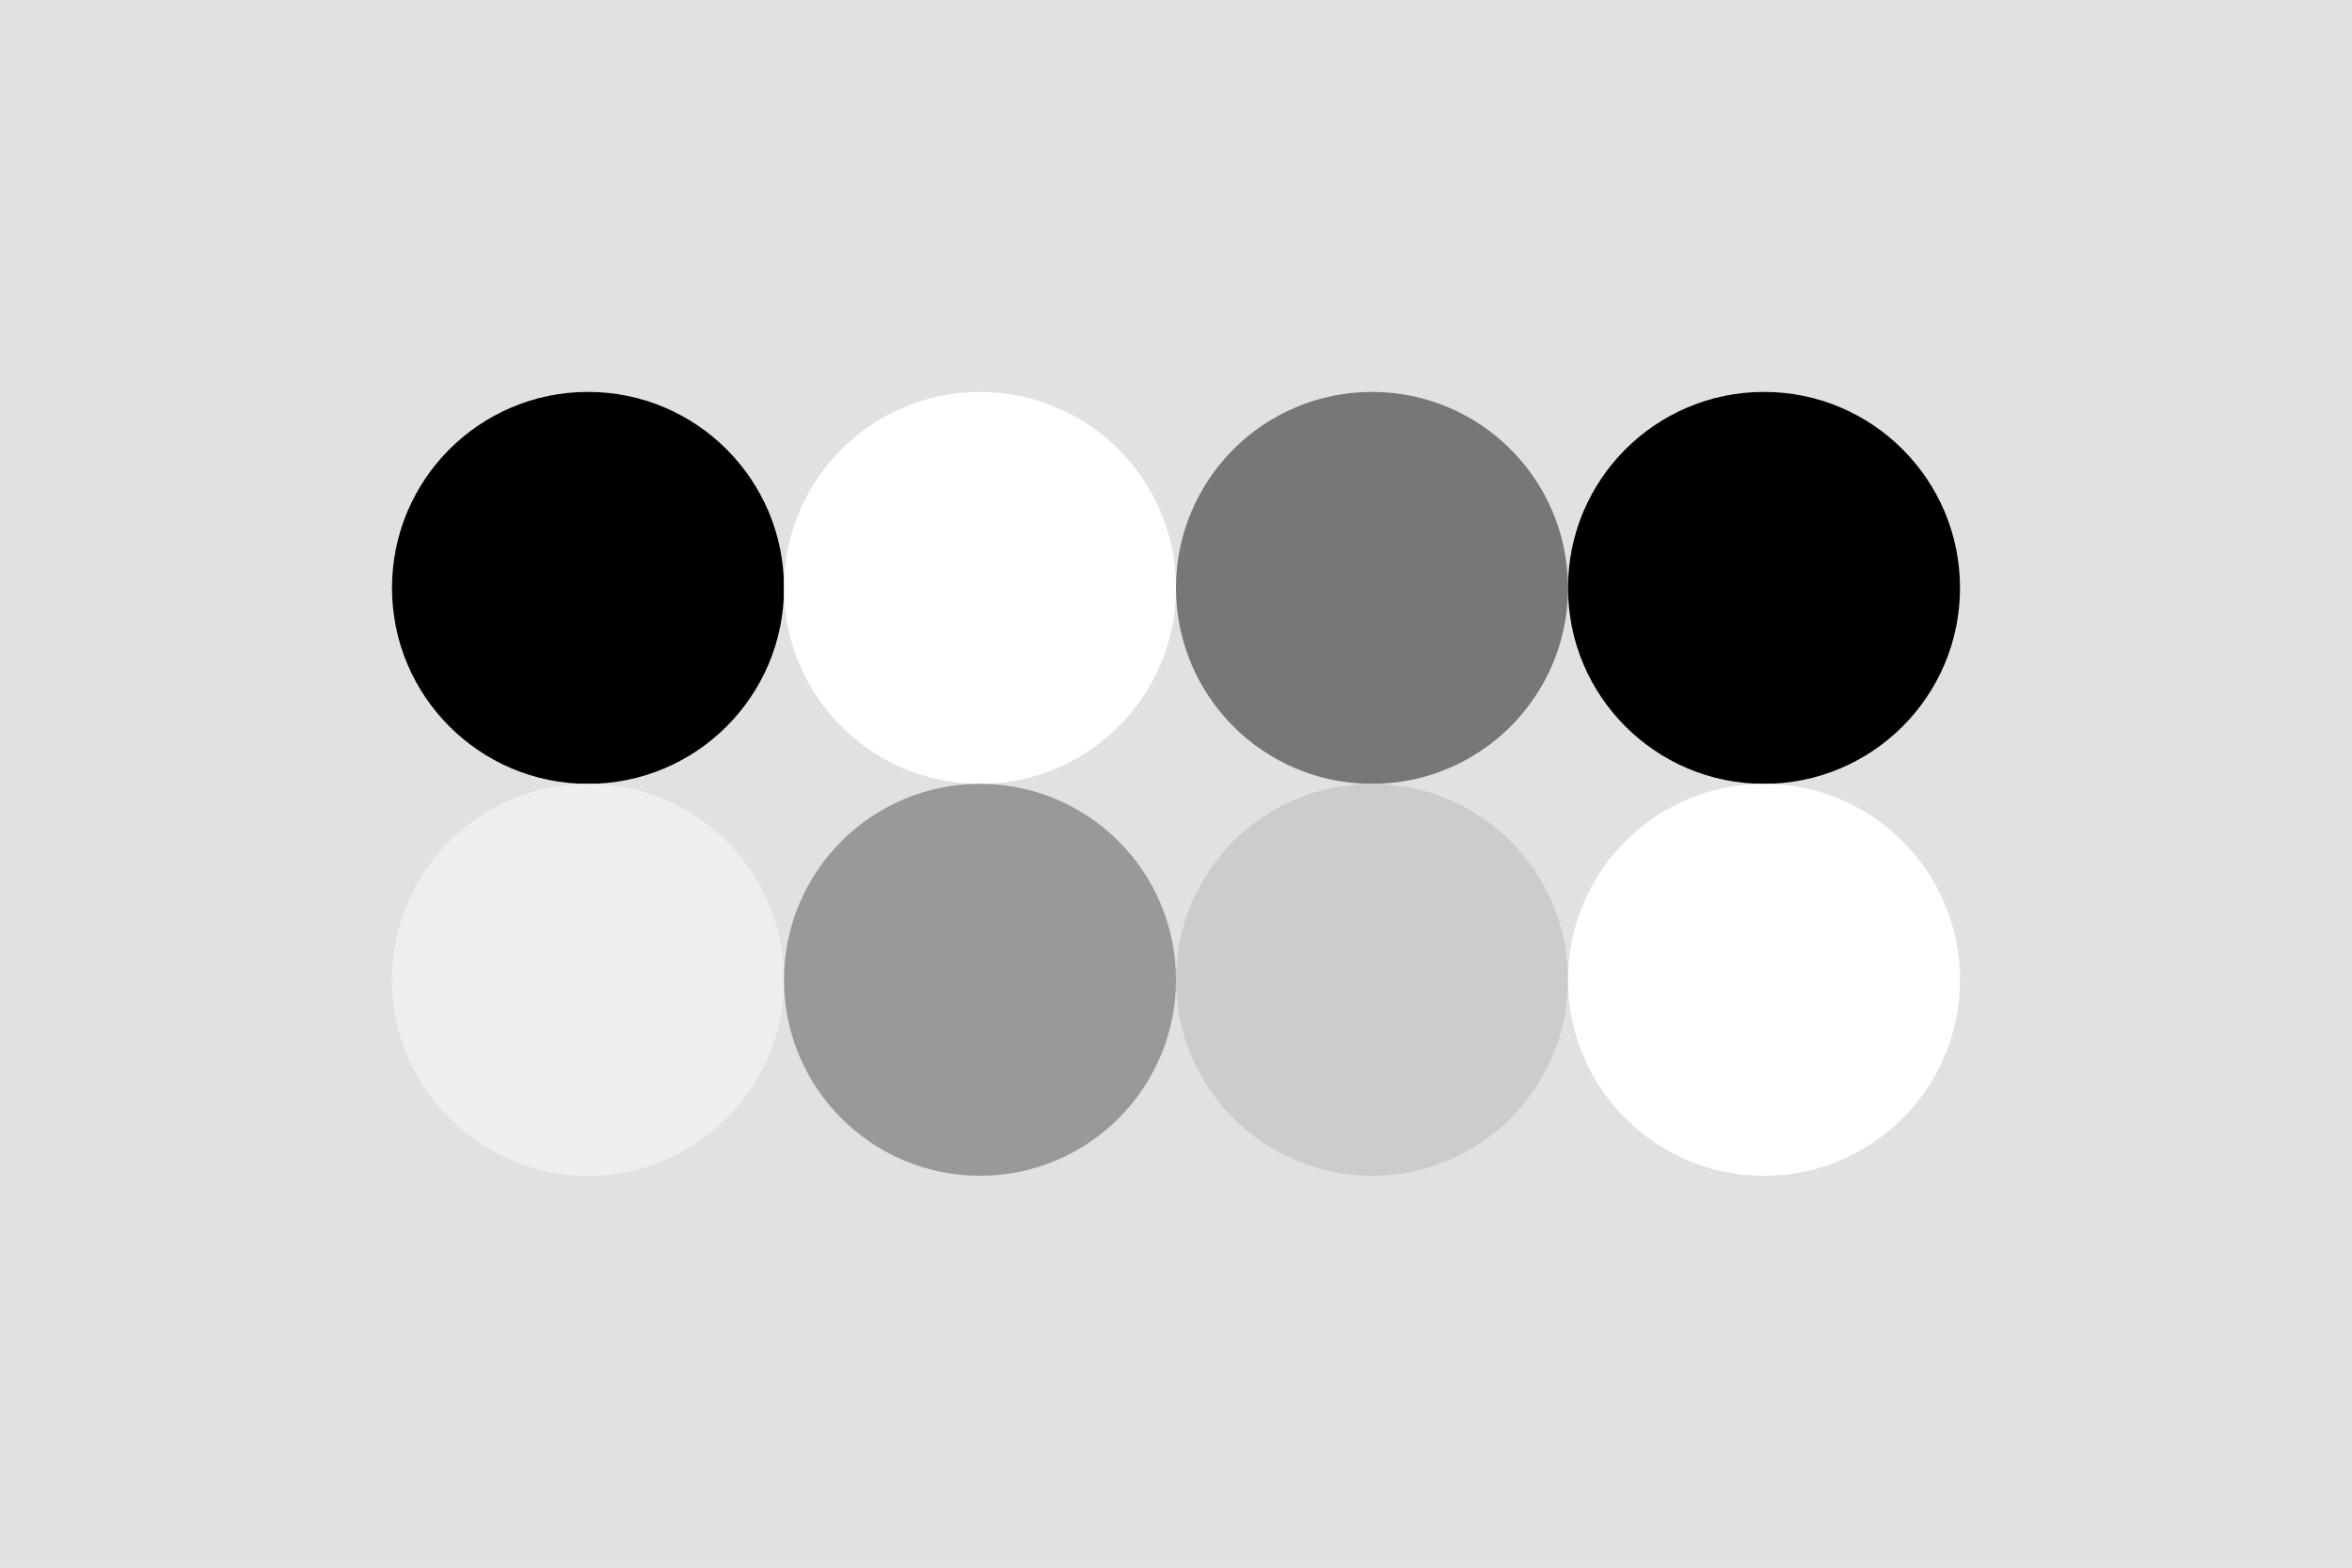
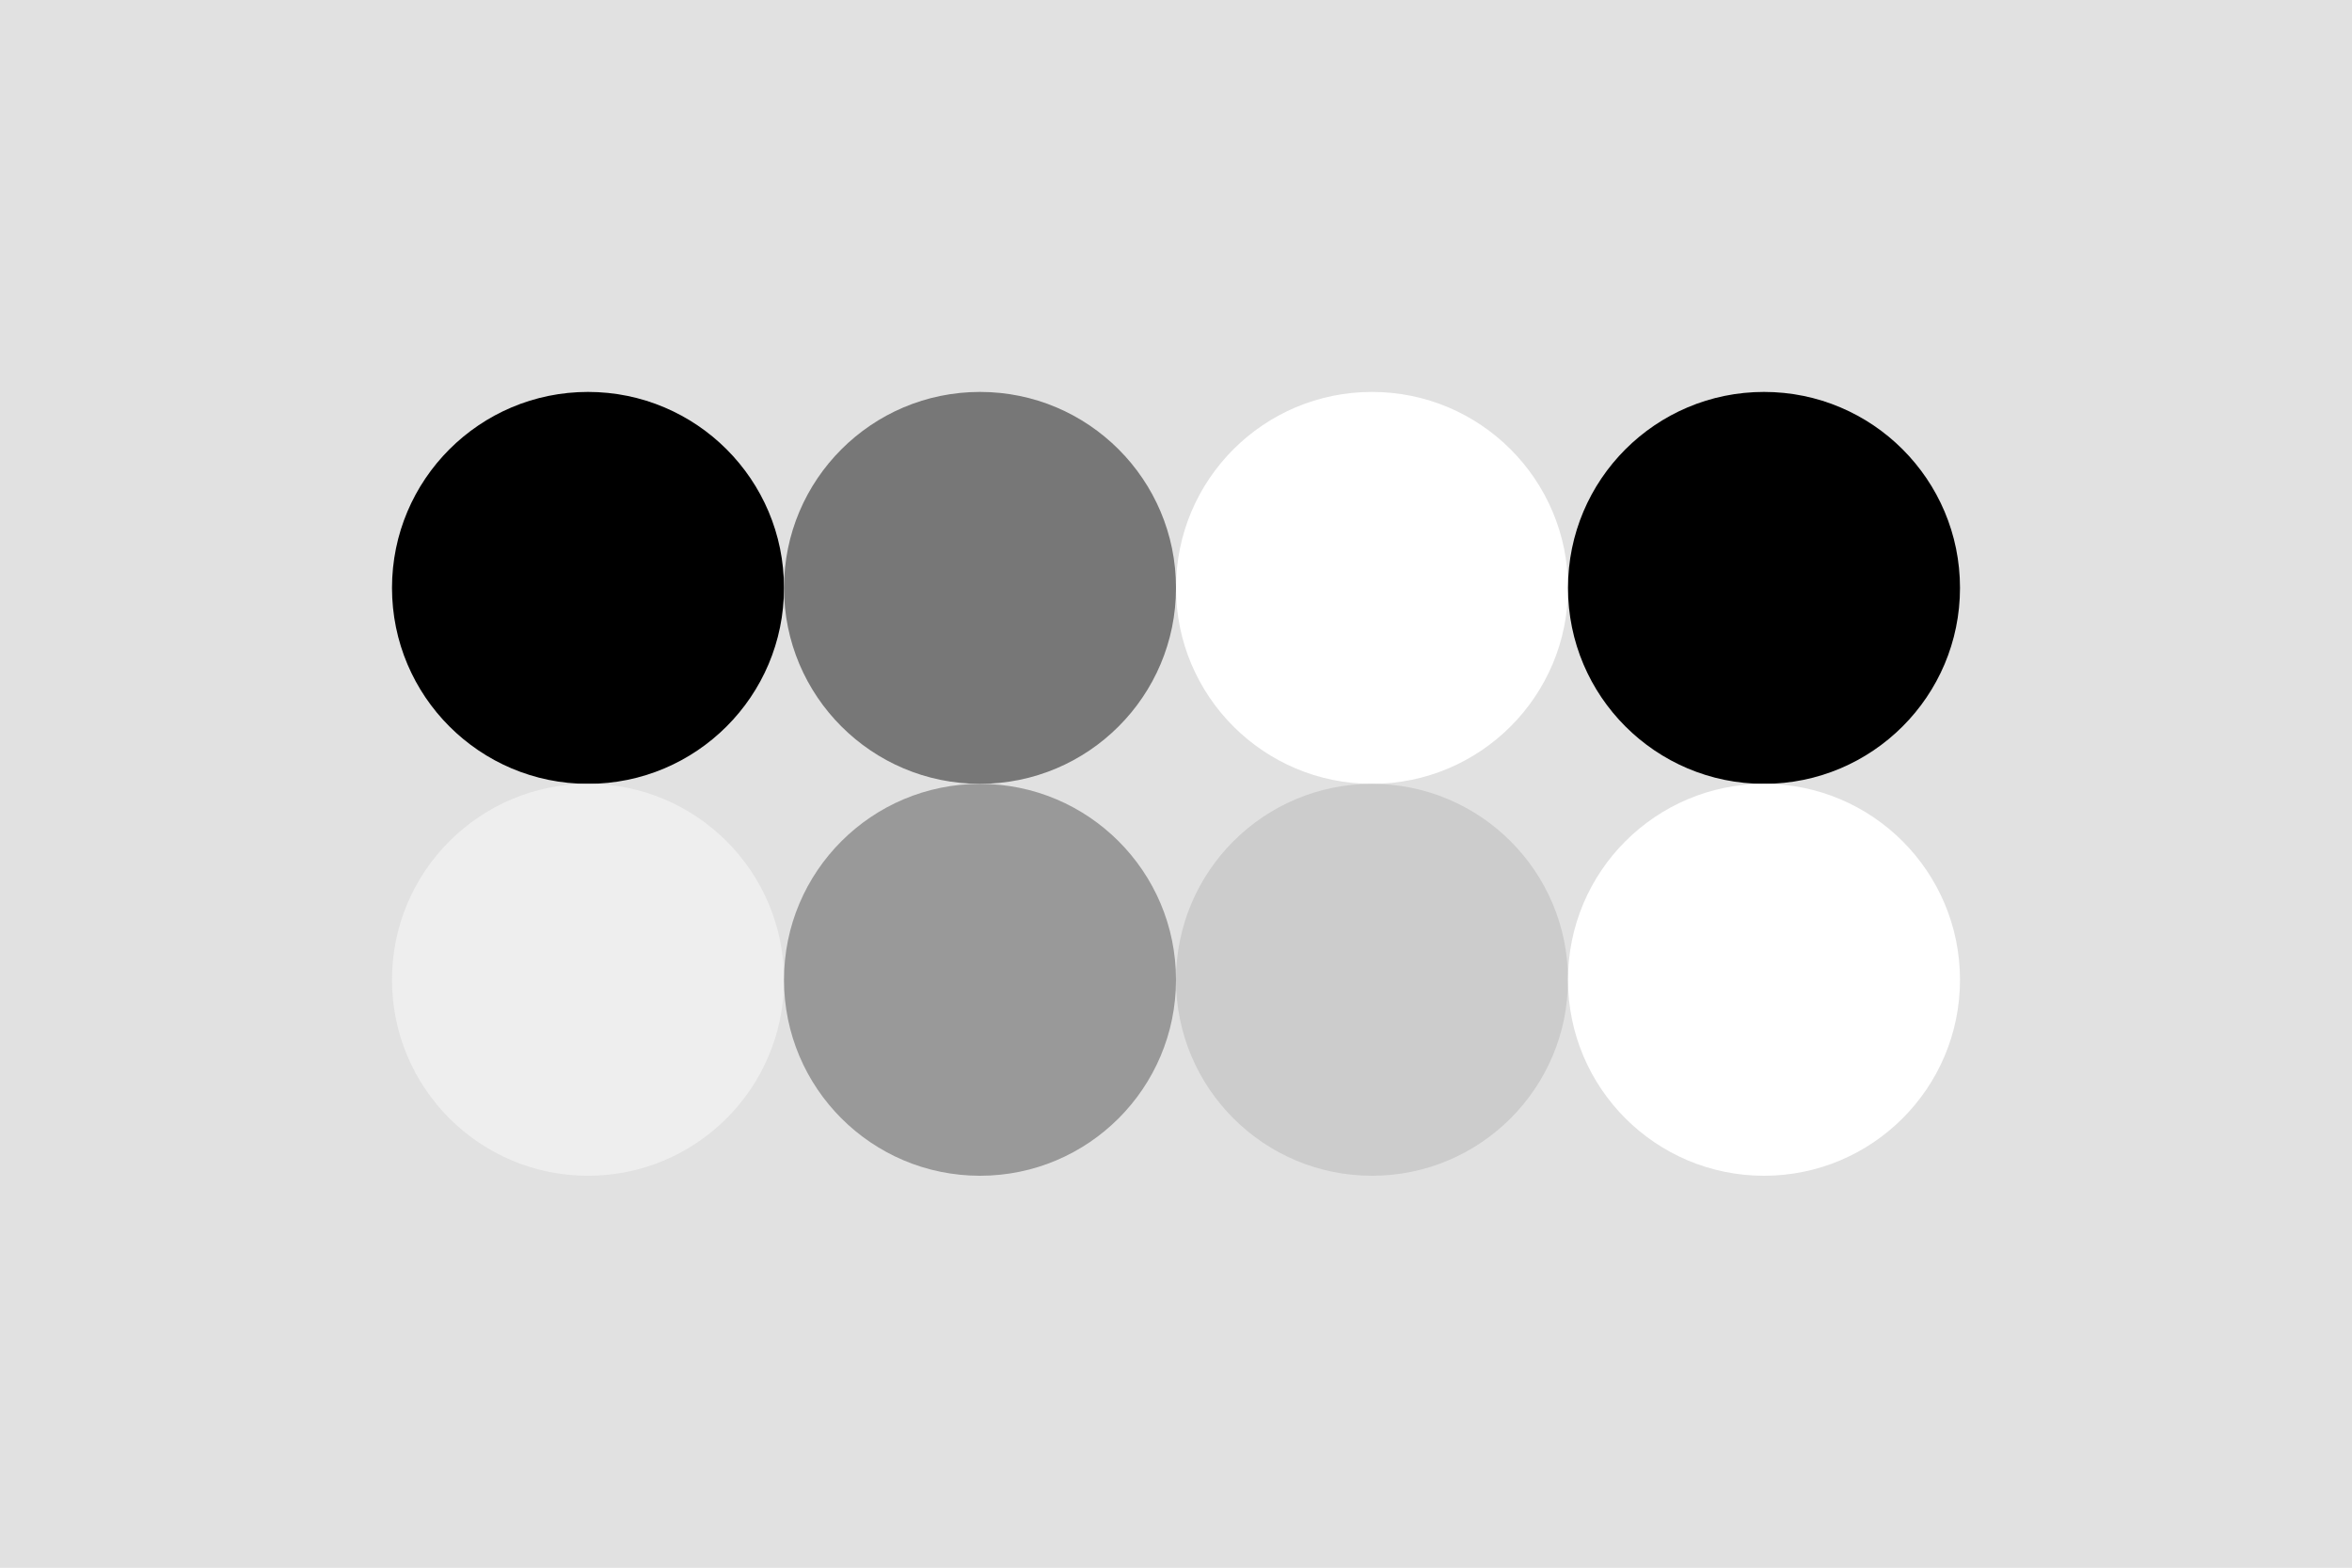
<svg xmlns="http://www.w3.org/2000/svg" width="96px" height="64px" baseProfile="full" version="1.1">
  <rect width="96" height="64" id="background" fill="#e1e1e1" />
  <circle cx="24" cy="24" r="8" id="f_high" fill="#000" />
-   <circle cx="40" cy="24" r="8" id="f_med" fill="#fff" />
-   <circle cx="56" cy="24" r="8" id="f_low" fill="#777" />
+   <circle cx="40" cy="24" r="8" id="f_med" fill="#777" />
+   <circle cx="56" cy="24" r="8" id="f_low" fill="#fff" />
  <circle cx="72" cy="24" r="8" id="f_inv" fill="#000" />
  <circle cx="24" cy="40" r="8" id="b_high" fill="#eee" />
  <circle cx="40" cy="40" r="8" id="b_med" fill="#999" />
  <circle cx="56" cy="40" r="8" id="b_low" fill="#ccc" />
  <circle cx="72" cy="40" r="8" id="b_inv" fill="#fff" />
</svg>
